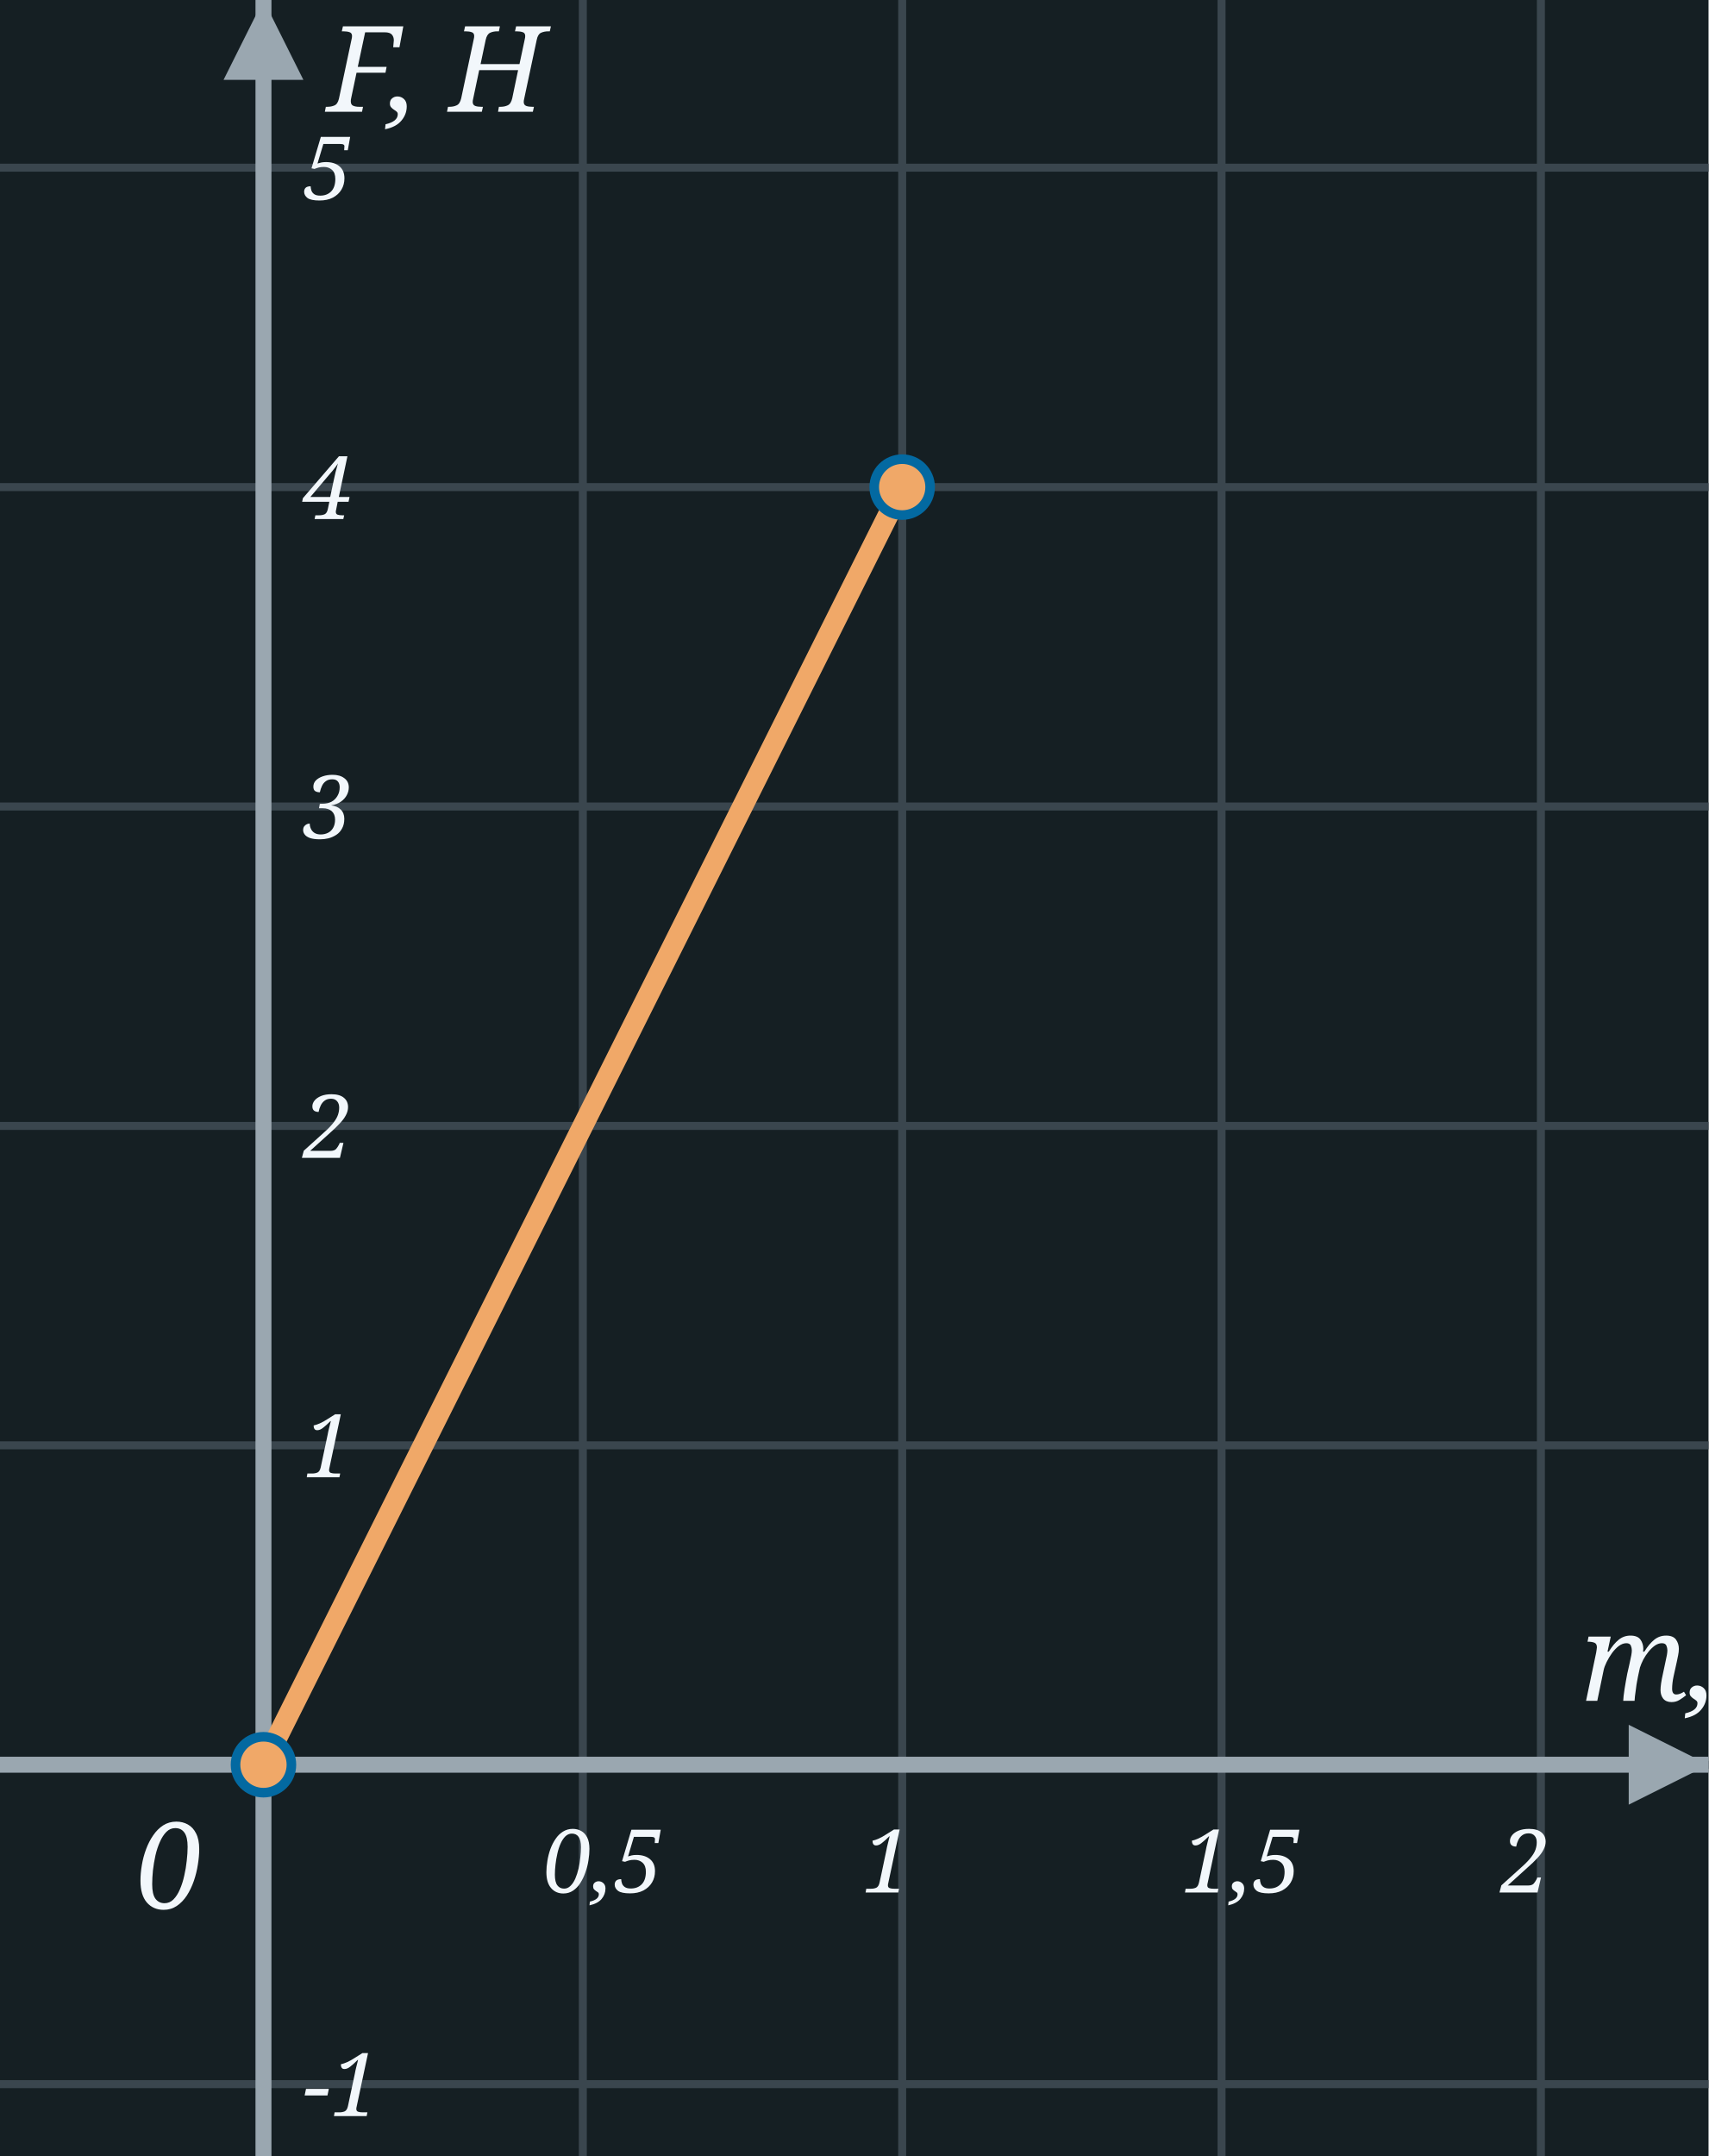
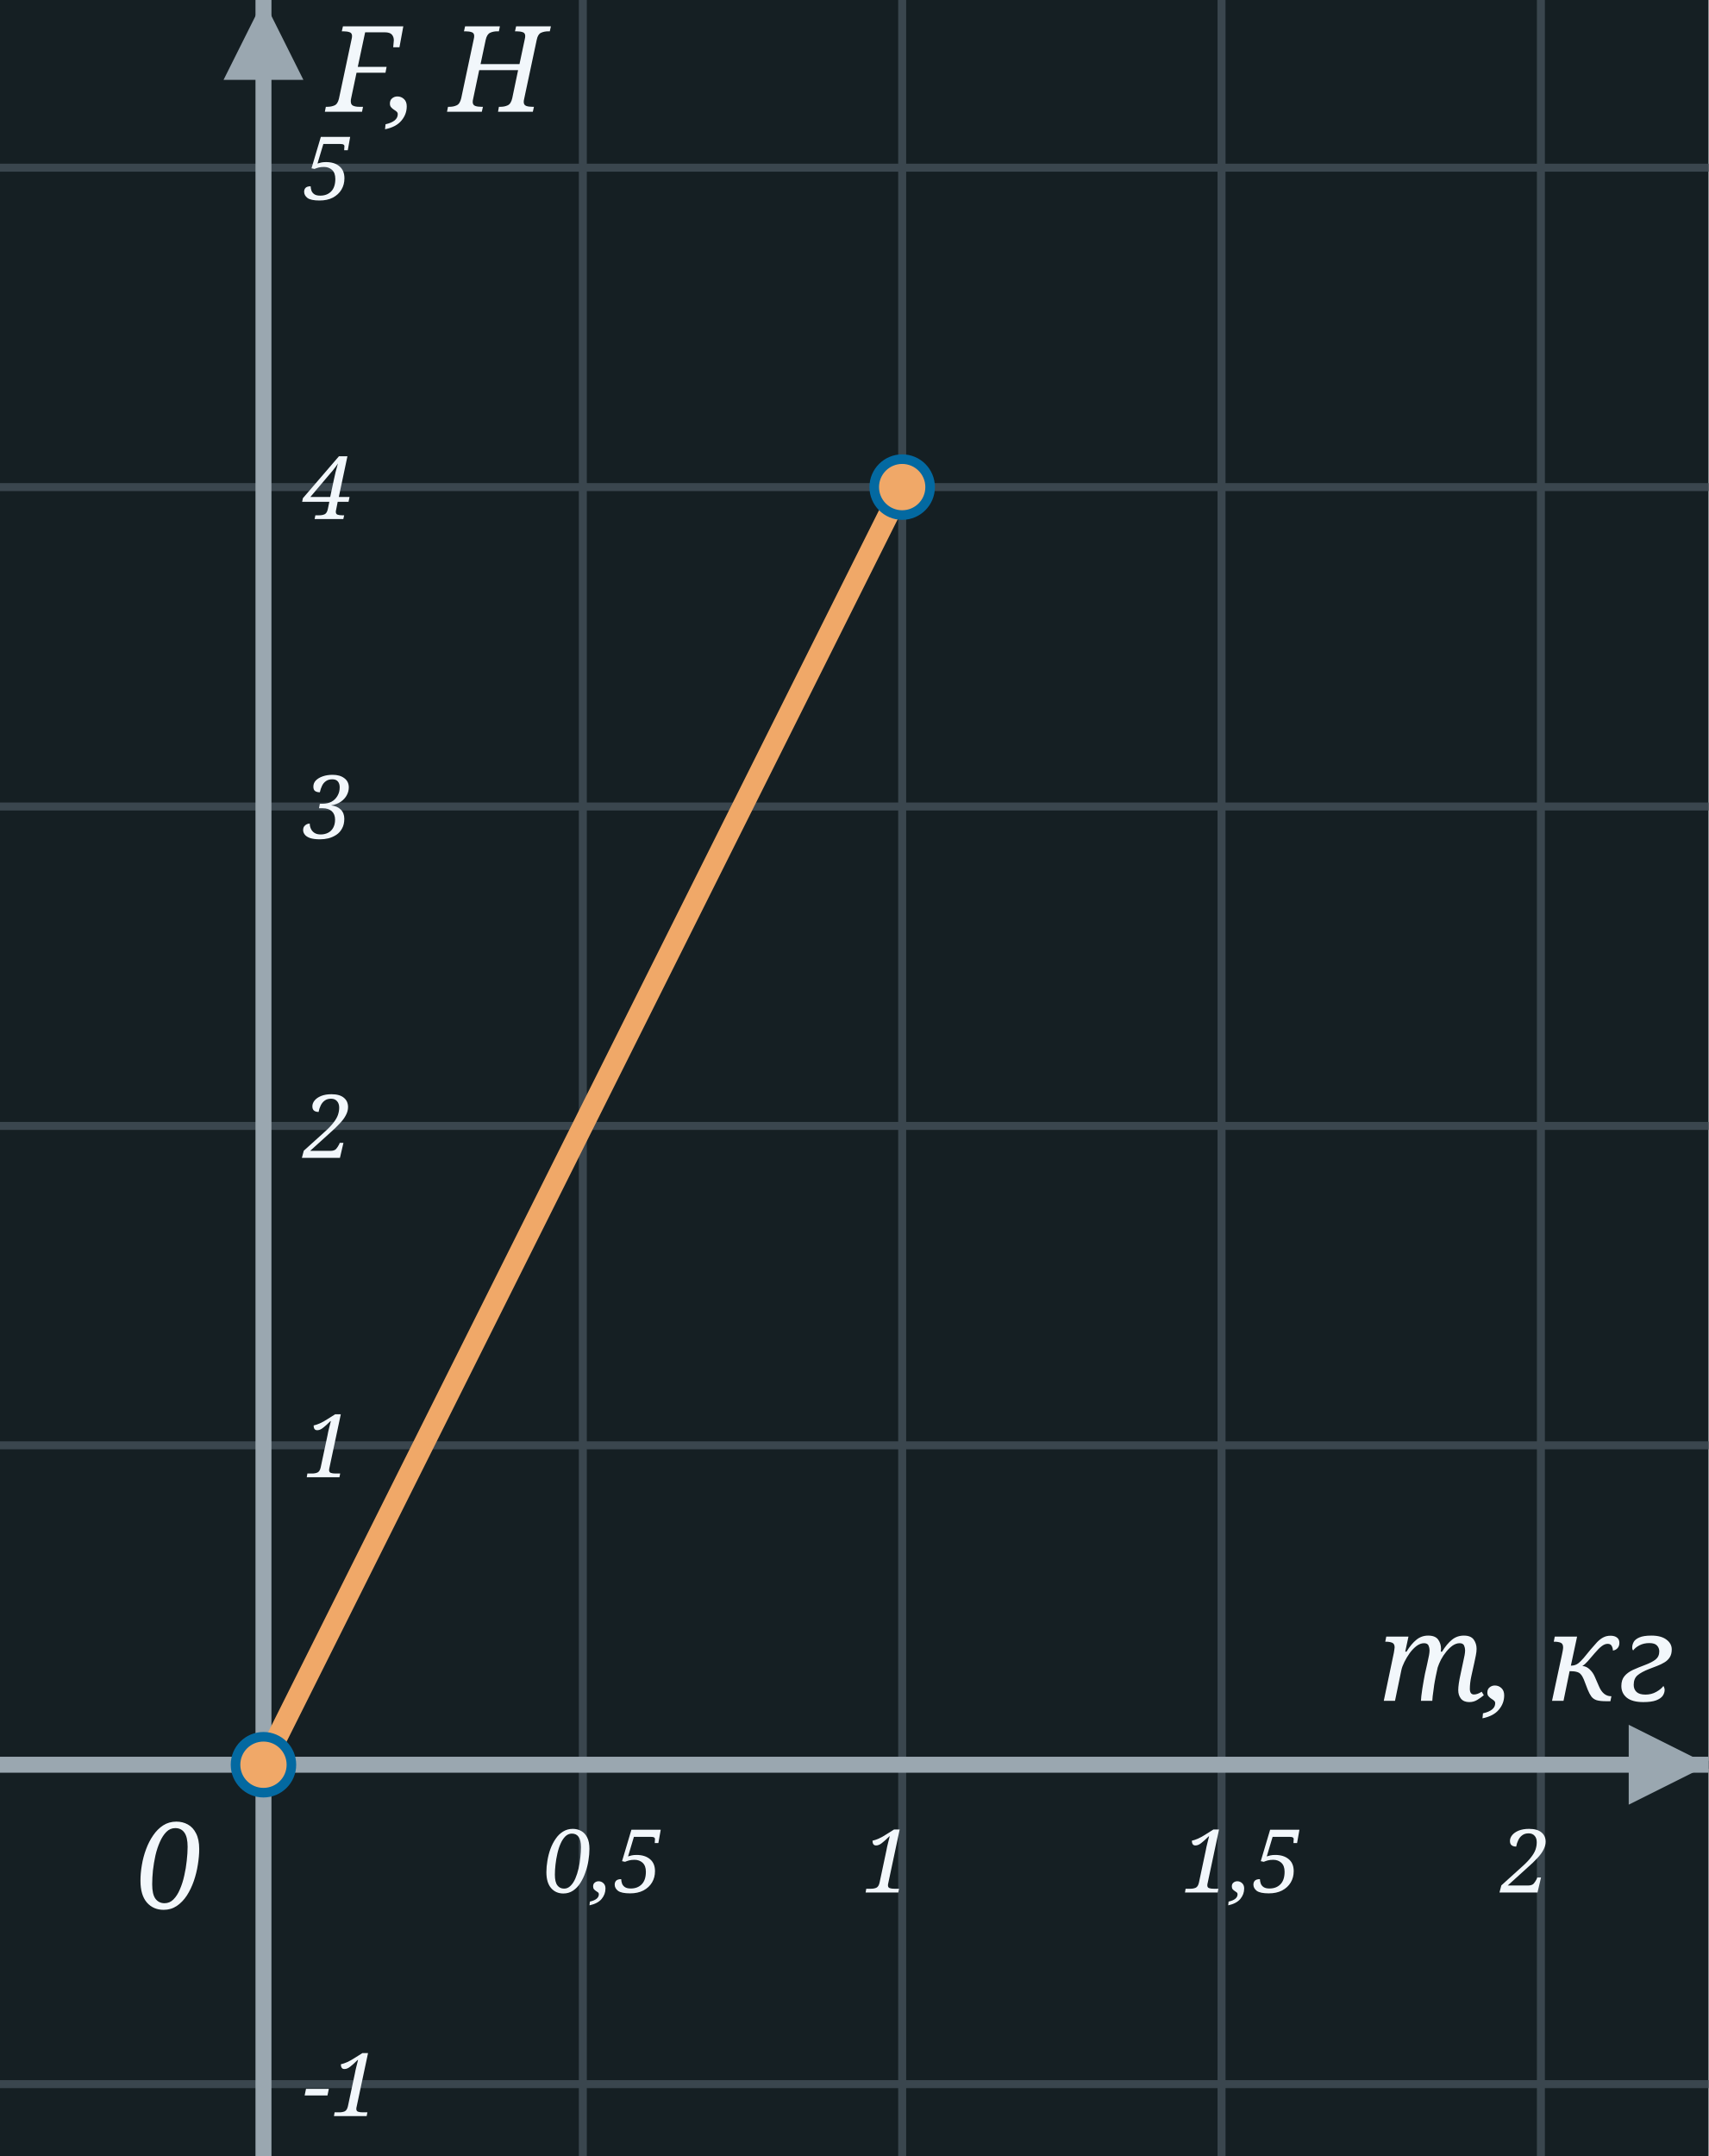
<svg xmlns="http://www.w3.org/2000/svg" width="214" height="270" viewBox="0 0 214 270">
  <rect x="0" y="0" width="214" height="270" fill="#151F23" />
  <line x1="33.0" y1="0" x2="33.0" y2="270" stroke="#3A464E" stroke-width="1" />
  <line x1="73.0" y1="0" x2="73.0" y2="270" stroke="#3A464E" stroke-width="1" />
  <line x1="113.0" y1="0" x2="113.0" y2="270" stroke="#3A464E" stroke-width="1" />
  <line x1="153.0" y1="0" x2="153.0" y2="270" stroke="#3A464E" stroke-width="1" />
  <line x1="193.0" y1="0" x2="193.0" y2="270" stroke="#3A464E" stroke-width="1" />
  <line x1="0" y1="261.0" x2="214" y2="261.0" stroke="#3A464E" stroke-width="1" />
  <line x1="0" y1="221.0" x2="214" y2="221.0" stroke="#3A464E" stroke-width="1" />
  <line x1="0" y1="181.0" x2="214" y2="181.0" stroke="#3A464E" stroke-width="1" />
  <line x1="0" y1="141.0" x2="214" y2="141.0" stroke="#3A464E" stroke-width="1" />
  <line x1="0" y1="101.0" x2="214" y2="101.0" stroke="#3A464E" stroke-width="1" />
  <line x1="0" y1="61.0" x2="214" y2="61.0" stroke="#3A464E" stroke-width="1" />
  <line x1="0" y1="21.0" x2="214" y2="21.0" stroke="#3A464E" stroke-width="1" />
  <line x1="33.0" y1="270" x2="33.0" y2="0" stroke="#9AA7B0" stroke-width="2" />
  <polygon points="28.0,10 38.0,10 33.0,0" fill="#9AA7B0" />
  <line x1="0" y1="221.0" x2="214" y2="221.0" stroke="#9AA7B0" stroke-width="2" />
  <polygon points="204.0,216.0 204.0,226.0 214,221.0" fill="#9AA7B0" />
  <text x="17.0" y="239.0" font-family="Georgia, serif" font-style="italic" font-size="15" fill="#F2F7FB">0</text>
-   <text x="198.0" y="213.0" font-family="Georgia, serif" font-style="italic" font-size="15" fill="#F2F7FB">m, кг</text>
+   <text x="210.0" y="213.0" text-anchor="end" font-family="Georgia, serif" font-style="italic" font-size="15" fill="#F2F7FB">m, кг</text>
  <text x="41.0" y="14" font-family="Georgia, serif" font-style="italic" font-size="15" fill="#F2F7FB">F, Н</text>
  <text x="68.0" y="237.0" font-family="Georgia, serif" font-style="italic" font-size="11" fill="#F2F7FB">0,5</text>
  <text x="108.0" y="237.0" font-family="Georgia, serif" font-style="italic" font-size="11" fill="#F2F7FB">1</text>
  <text x="148.0" y="237.0" font-family="Georgia, serif" font-style="italic" font-size="11" fill="#F2F7FB">1,5</text>
  <text x="188.0" y="237.0" font-family="Georgia, serif" font-style="italic" font-size="11" fill="#F2F7FB">2</text>
  <text x="38.0" y="265.0" font-family="Georgia, serif" font-style="italic" font-size="11" fill="#F2F7FB">-1</text>
  <text x="38.0" y="185.0" font-family="Georgia, serif" font-style="italic" font-size="11" fill="#F2F7FB">1</text>
  <text x="38.0" y="145.0" font-family="Georgia, serif" font-style="italic" font-size="11" fill="#F2F7FB">2</text>
  <text x="38.0" y="105.0" font-family="Georgia, serif" font-style="italic" font-size="11" fill="#F2F7FB">3</text>
  <text x="38.0" y="65.0" font-family="Georgia, serif" font-style="italic" font-size="11" fill="#F2F7FB">4</text>
  <text x="38.0" y="25.0" font-family="Georgia, serif" font-style="italic" font-size="11" fill="#F2F7FB">5</text>
  <path d="M 33.0,221.0 L 113.0,61.0" fill="none" stroke="#f0a868" stroke-width="2.6" stroke-linecap="round" stroke-linejoin="round" />
  <circle cx="33.0" cy="221.0" r="3.5" fill="#f0a868" stroke="#0369a1" stroke-width="1.2" />
  <circle cx="113.0" cy="61.0" r="3.5" fill="#f0a868" stroke="#0369a1" stroke-width="1.2" />
</svg>
